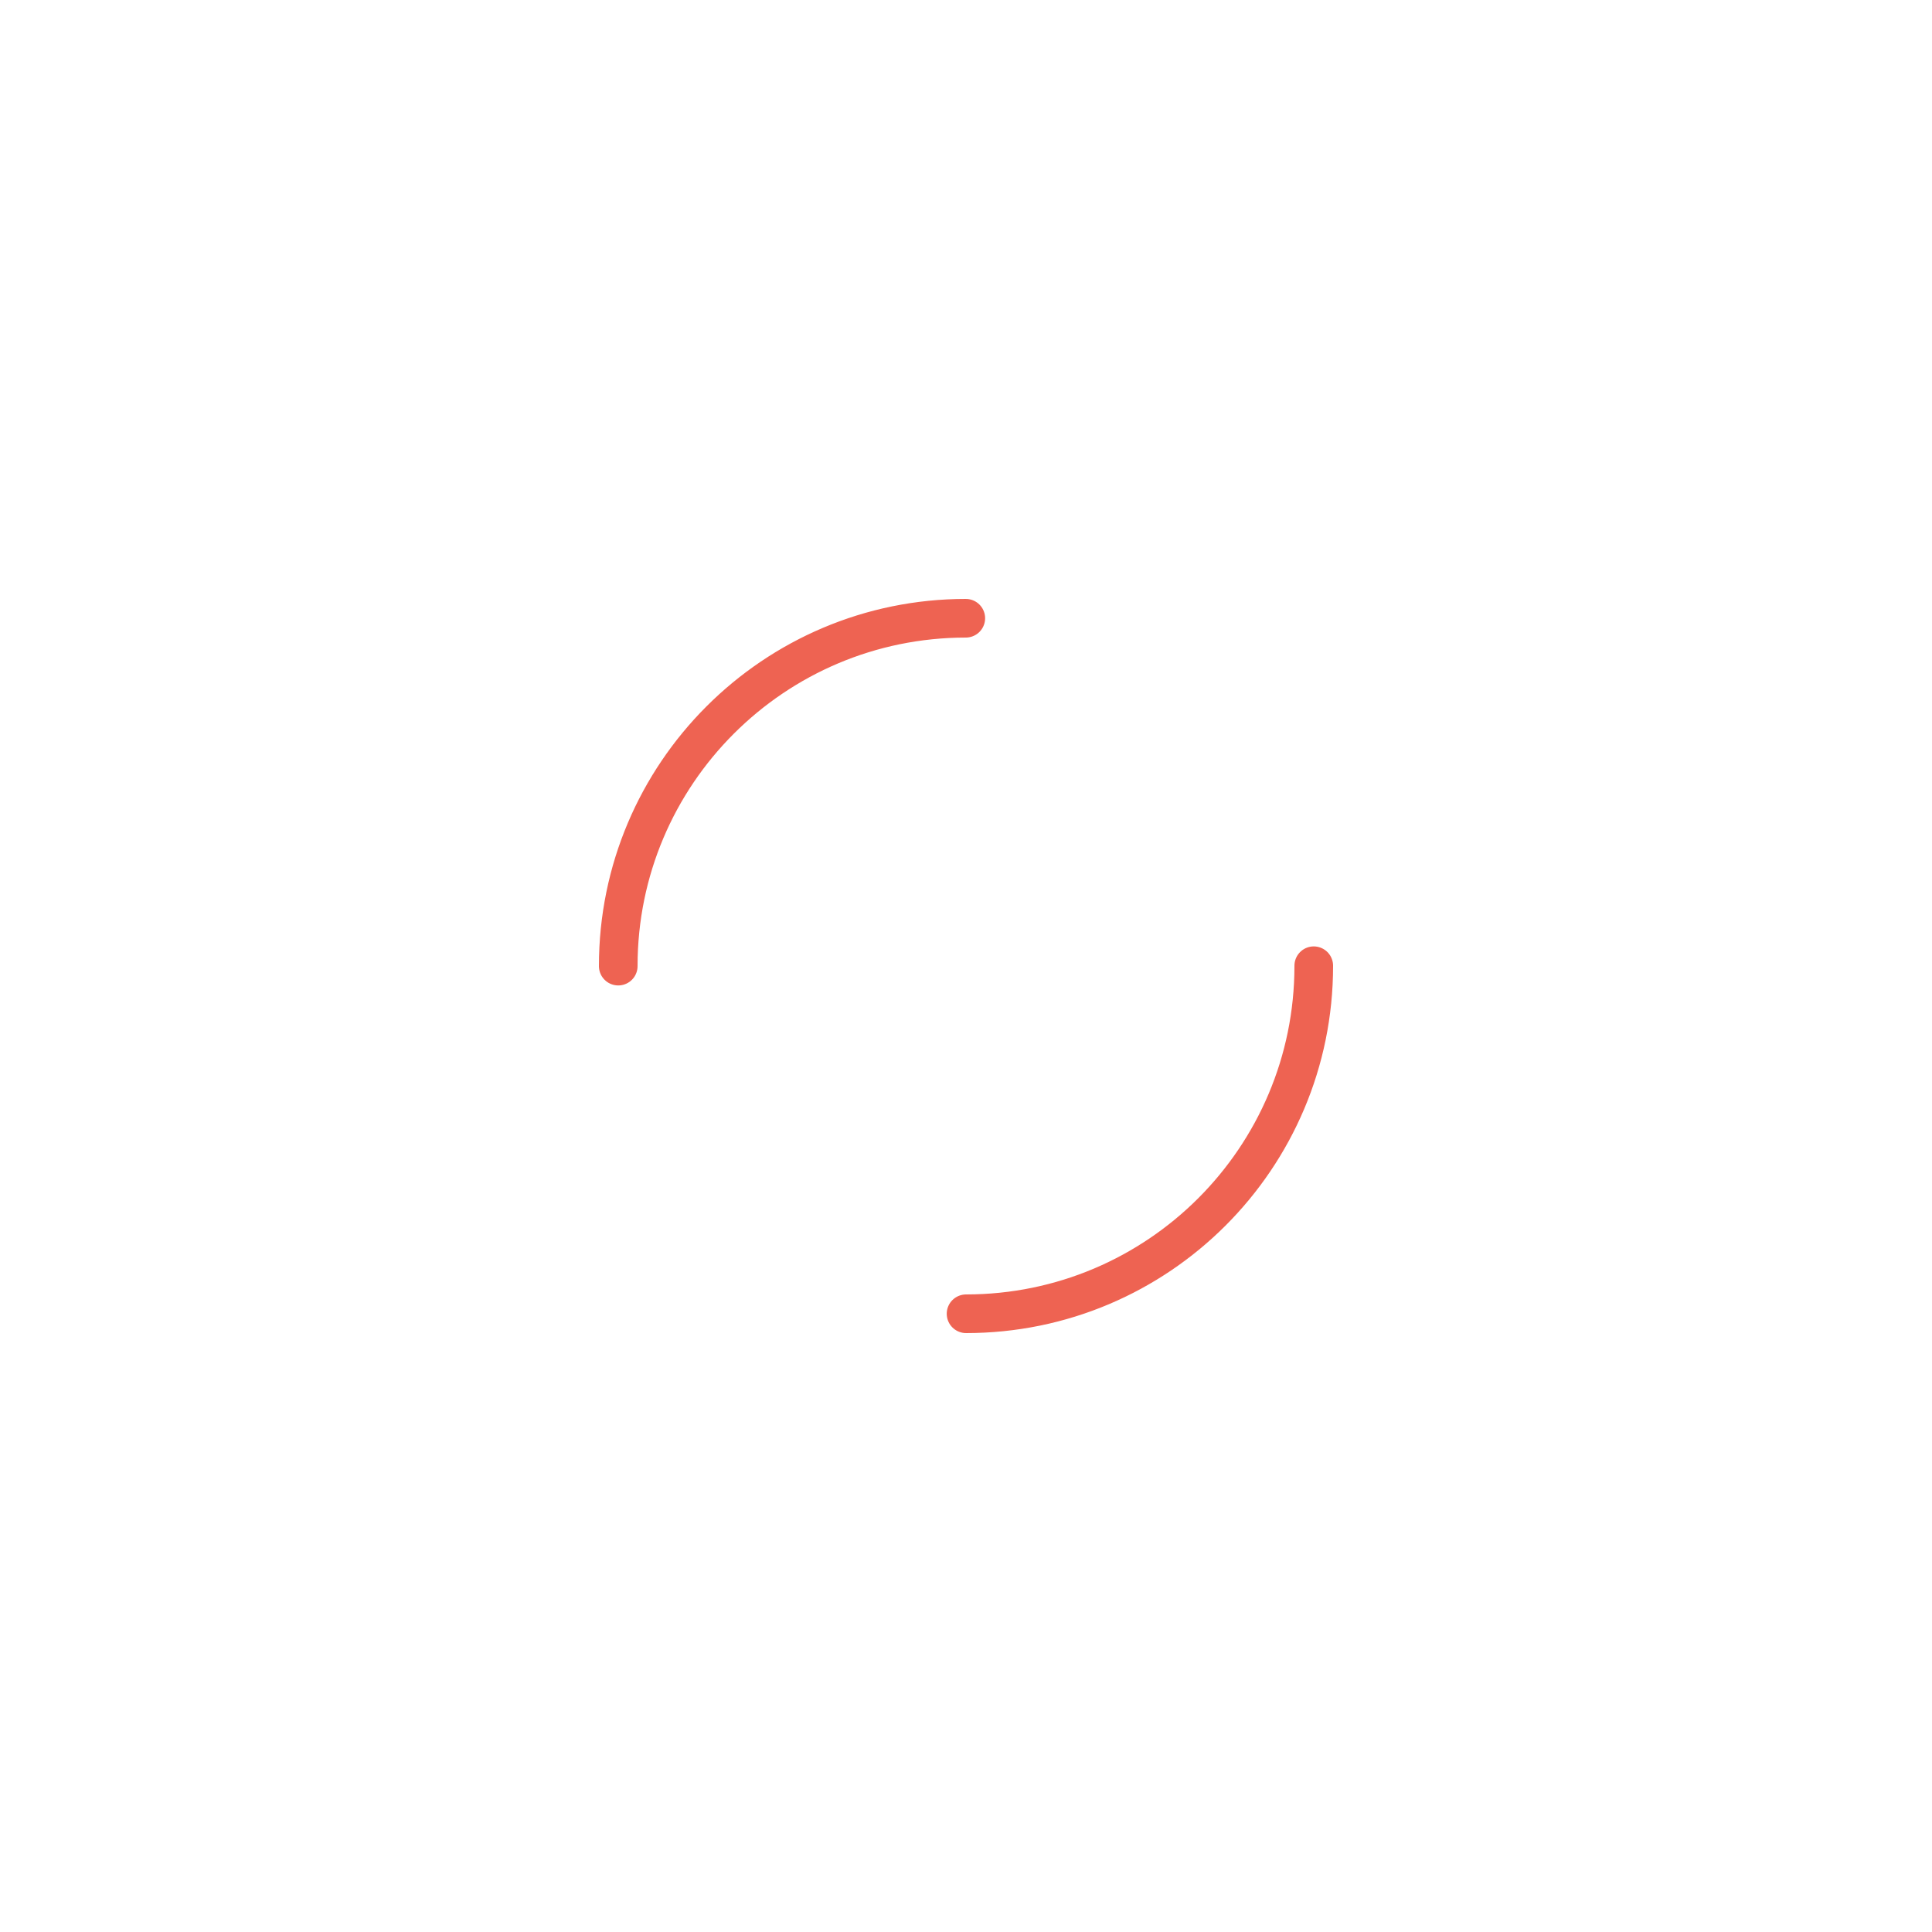
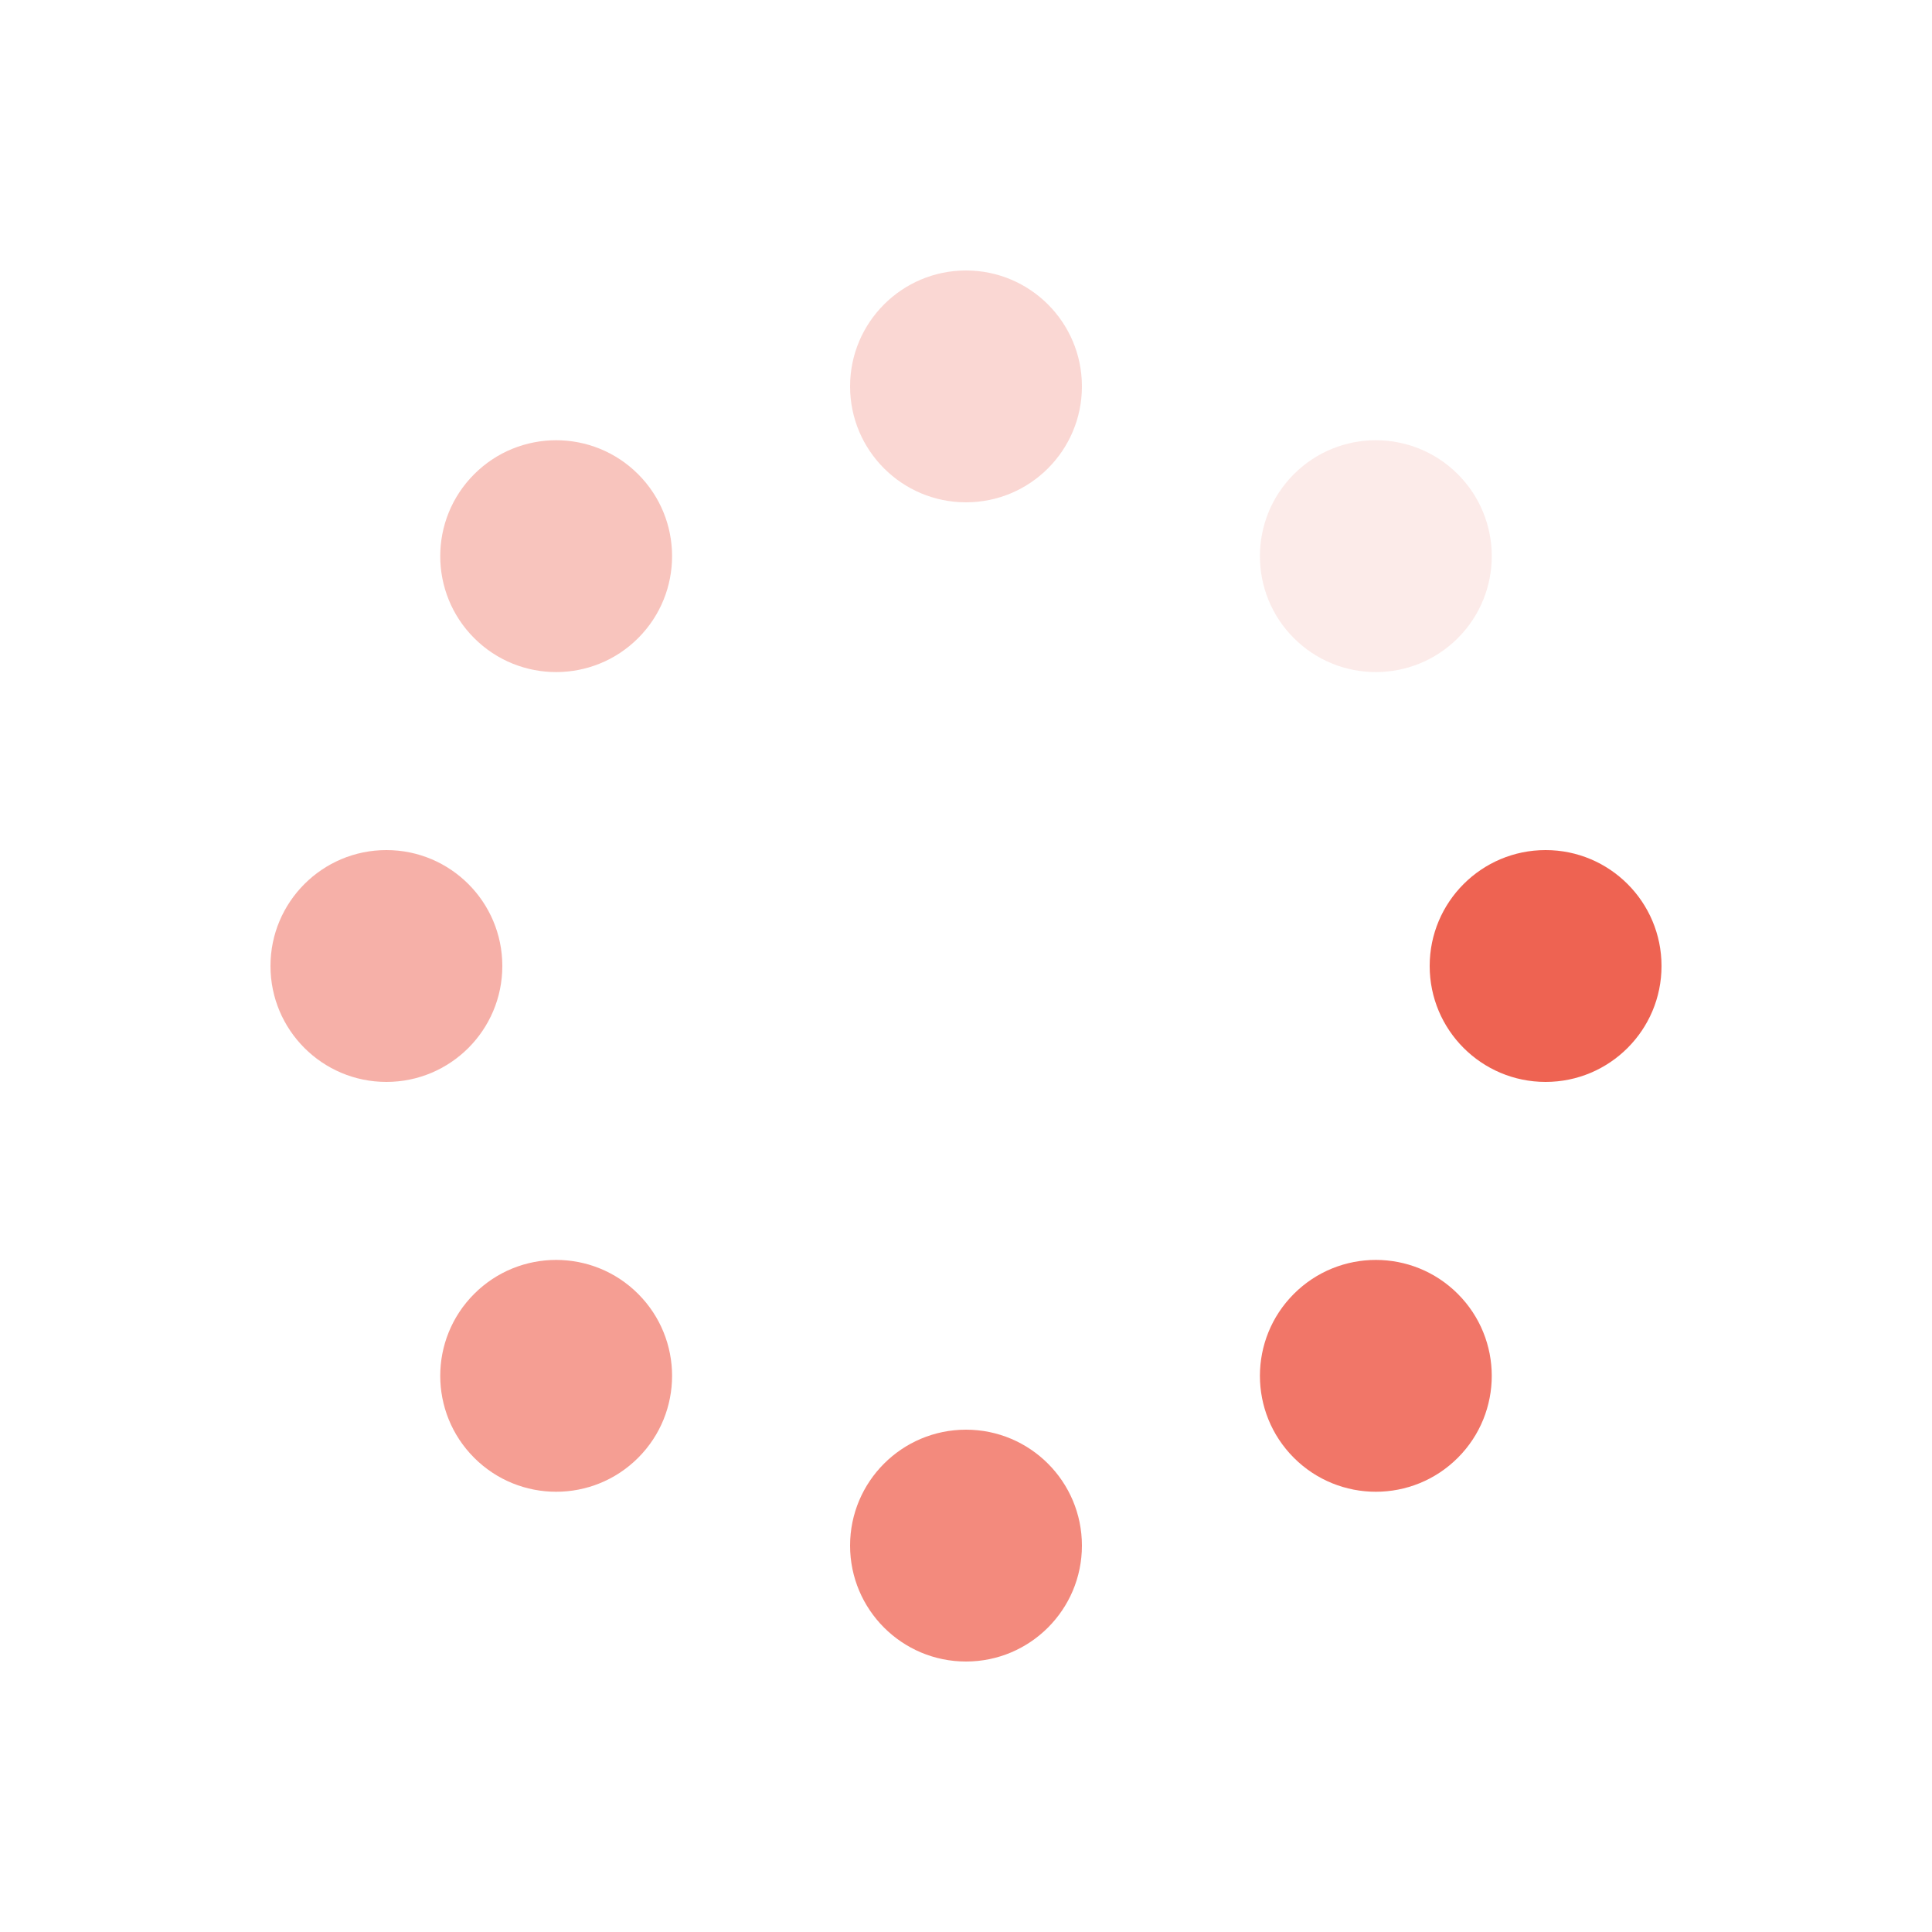
- <svg xmlns="http://www.w3.org/2000/svg" style="margin: auto; background: none; display: block; shape-rendering: auto;" width="200px" height="200px" viewBox="0 0 100 100" preserveAspectRatio="xMidYMid">
-   <circle cx="50" cy="50" r="18" stroke-width="2" stroke="#ee6352" stroke-dasharray="28.274 28.274" fill="none" stroke-linecap="round">
-     <animateTransform attributeName="transform" type="rotate" repeatCount="indefinite" dur="1s" keyTimes="0;1" values="0 50 50;360 50 50" />
-   </circle>
+ <svg xmlns="http://www.w3.org/2000/svg" style="margin: auto; background: rgb(255, 255, 255); display: block; shape-rendering: auto;" width="200px" height="200px" viewBox="0 0 100 100" preserveAspectRatio="xMidYMid">
+   <g transform="translate(80,50)">
+     <g transform="rotate(0)">
+       <circle cx="0" cy="0" r="6" fill="#ee6352" fill-opacity="1">
+         <animateTransform attributeName="transform" type="scale" begin="-0.875s" values="1.5 1.5;1 1" keyTimes="0;1" dur="1s" repeatCount="indefinite" />
+         <animate attributeName="fill-opacity" keyTimes="0;1" dur="1s" repeatCount="indefinite" values="1;0" begin="-0.875s" />
+       </circle>
+     </g>
+   </g>
+   <g transform="translate(71.2132,71.2132)">
+     <g transform="rotate(45)">
+       <circle cx="0" cy="0" r="6" fill="#ee6352" fill-opacity="0.875">
+         <animateTransform attributeName="transform" type="scale" begin="-0.75s" values="1.5 1.5;1 1" keyTimes="0;1" dur="1s" repeatCount="indefinite" />
+         <animate attributeName="fill-opacity" keyTimes="0;1" dur="1s" repeatCount="indefinite" values="1;0" begin="-0.75s" />
+       </circle>
+     </g>
+   </g>
+   <g transform="translate(50,80)">
+     <g transform="rotate(90)">
+       <circle cx="0" cy="0" r="6" fill="#ee6352" fill-opacity="0.75">
+         <animateTransform attributeName="transform" type="scale" begin="-0.625s" values="1.5 1.5;1 1" keyTimes="0;1" dur="1s" repeatCount="indefinite" />
+         <animate attributeName="fill-opacity" keyTimes="0;1" dur="1s" repeatCount="indefinite" values="1;0" begin="-0.625s" />
+       </circle>
+     </g>
+   </g>
+   <g transform="translate(28.7868,71.2132)">
+     <g transform="rotate(135)">
+       <circle cx="0" cy="0" r="6" fill="#ee6352" fill-opacity="0.625">
+         <animateTransform attributeName="transform" type="scale" begin="-0.5s" values="1.5 1.5;1 1" keyTimes="0;1" dur="1s" repeatCount="indefinite" />
+         <animate attributeName="fill-opacity" keyTimes="0;1" dur="1s" repeatCount="indefinite" values="1;0" begin="-0.5s" />
+       </circle>
+     </g>
+   </g>
+   <g transform="translate(20,50)">
+     <g transform="rotate(180)">
+       <circle cx="0" cy="0" r="6" fill="#ee6352" fill-opacity="0.5">
+         <animateTransform attributeName="transform" type="scale" begin="-0.375s" values="1.5 1.5;1 1" keyTimes="0;1" dur="1s" repeatCount="indefinite" />
+         <animate attributeName="fill-opacity" keyTimes="0;1" dur="1s" repeatCount="indefinite" values="1;0" begin="-0.375s" />
+       </circle>
+     </g>
+   </g>
+   <g transform="translate(28.7868,28.7868)">
+     <g transform="rotate(225)">
+       <circle cx="0" cy="0" r="6" fill="#ee6352" fill-opacity="0.375">
+         <animateTransform attributeName="transform" type="scale" begin="-0.25s" values="1.5 1.5;1 1" keyTimes="0;1" dur="1s" repeatCount="indefinite" />
+         <animate attributeName="fill-opacity" keyTimes="0;1" dur="1s" repeatCount="indefinite" values="1;0" begin="-0.25s" />
+       </circle>
+     </g>
+   </g>
+   <g transform="translate(50,20)">
+     <g transform="rotate(270)">
+       <circle cx="0" cy="0" r="6" fill="#ee6352" fill-opacity="0.25">
+         <animateTransform attributeName="transform" type="scale" begin="-0.125s" values="1.5 1.5;1 1" keyTimes="0;1" dur="1s" repeatCount="indefinite" />
+         <animate attributeName="fill-opacity" keyTimes="0;1" dur="1s" repeatCount="indefinite" values="1;0" begin="-0.125s" />
+       </circle>
+     </g>
+   </g>
+   <g transform="translate(71.2132,28.7868)">
+     <g transform="rotate(315)">
+       <circle cx="0" cy="0" r="6" fill="#ee6352" fill-opacity="0.125">
+         <animateTransform attributeName="transform" type="scale" begin="0s" values="1.5 1.5;1 1" keyTimes="0;1" dur="1s" repeatCount="indefinite" />
+         <animate attributeName="fill-opacity" keyTimes="0;1" dur="1s" repeatCount="indefinite" values="1;0" begin="0s" />
+       </circle>
+     </g>
+   </g>
</svg>
